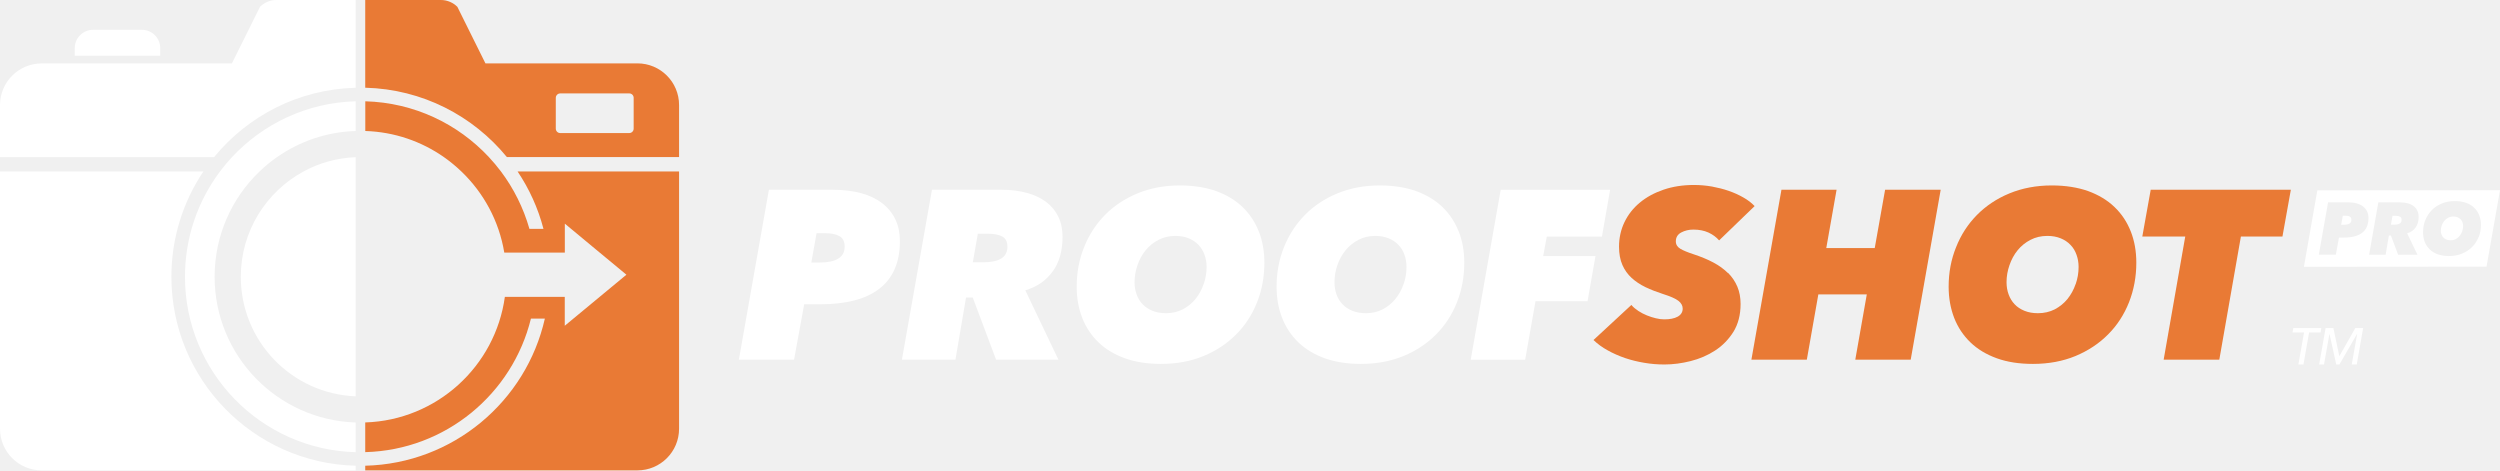
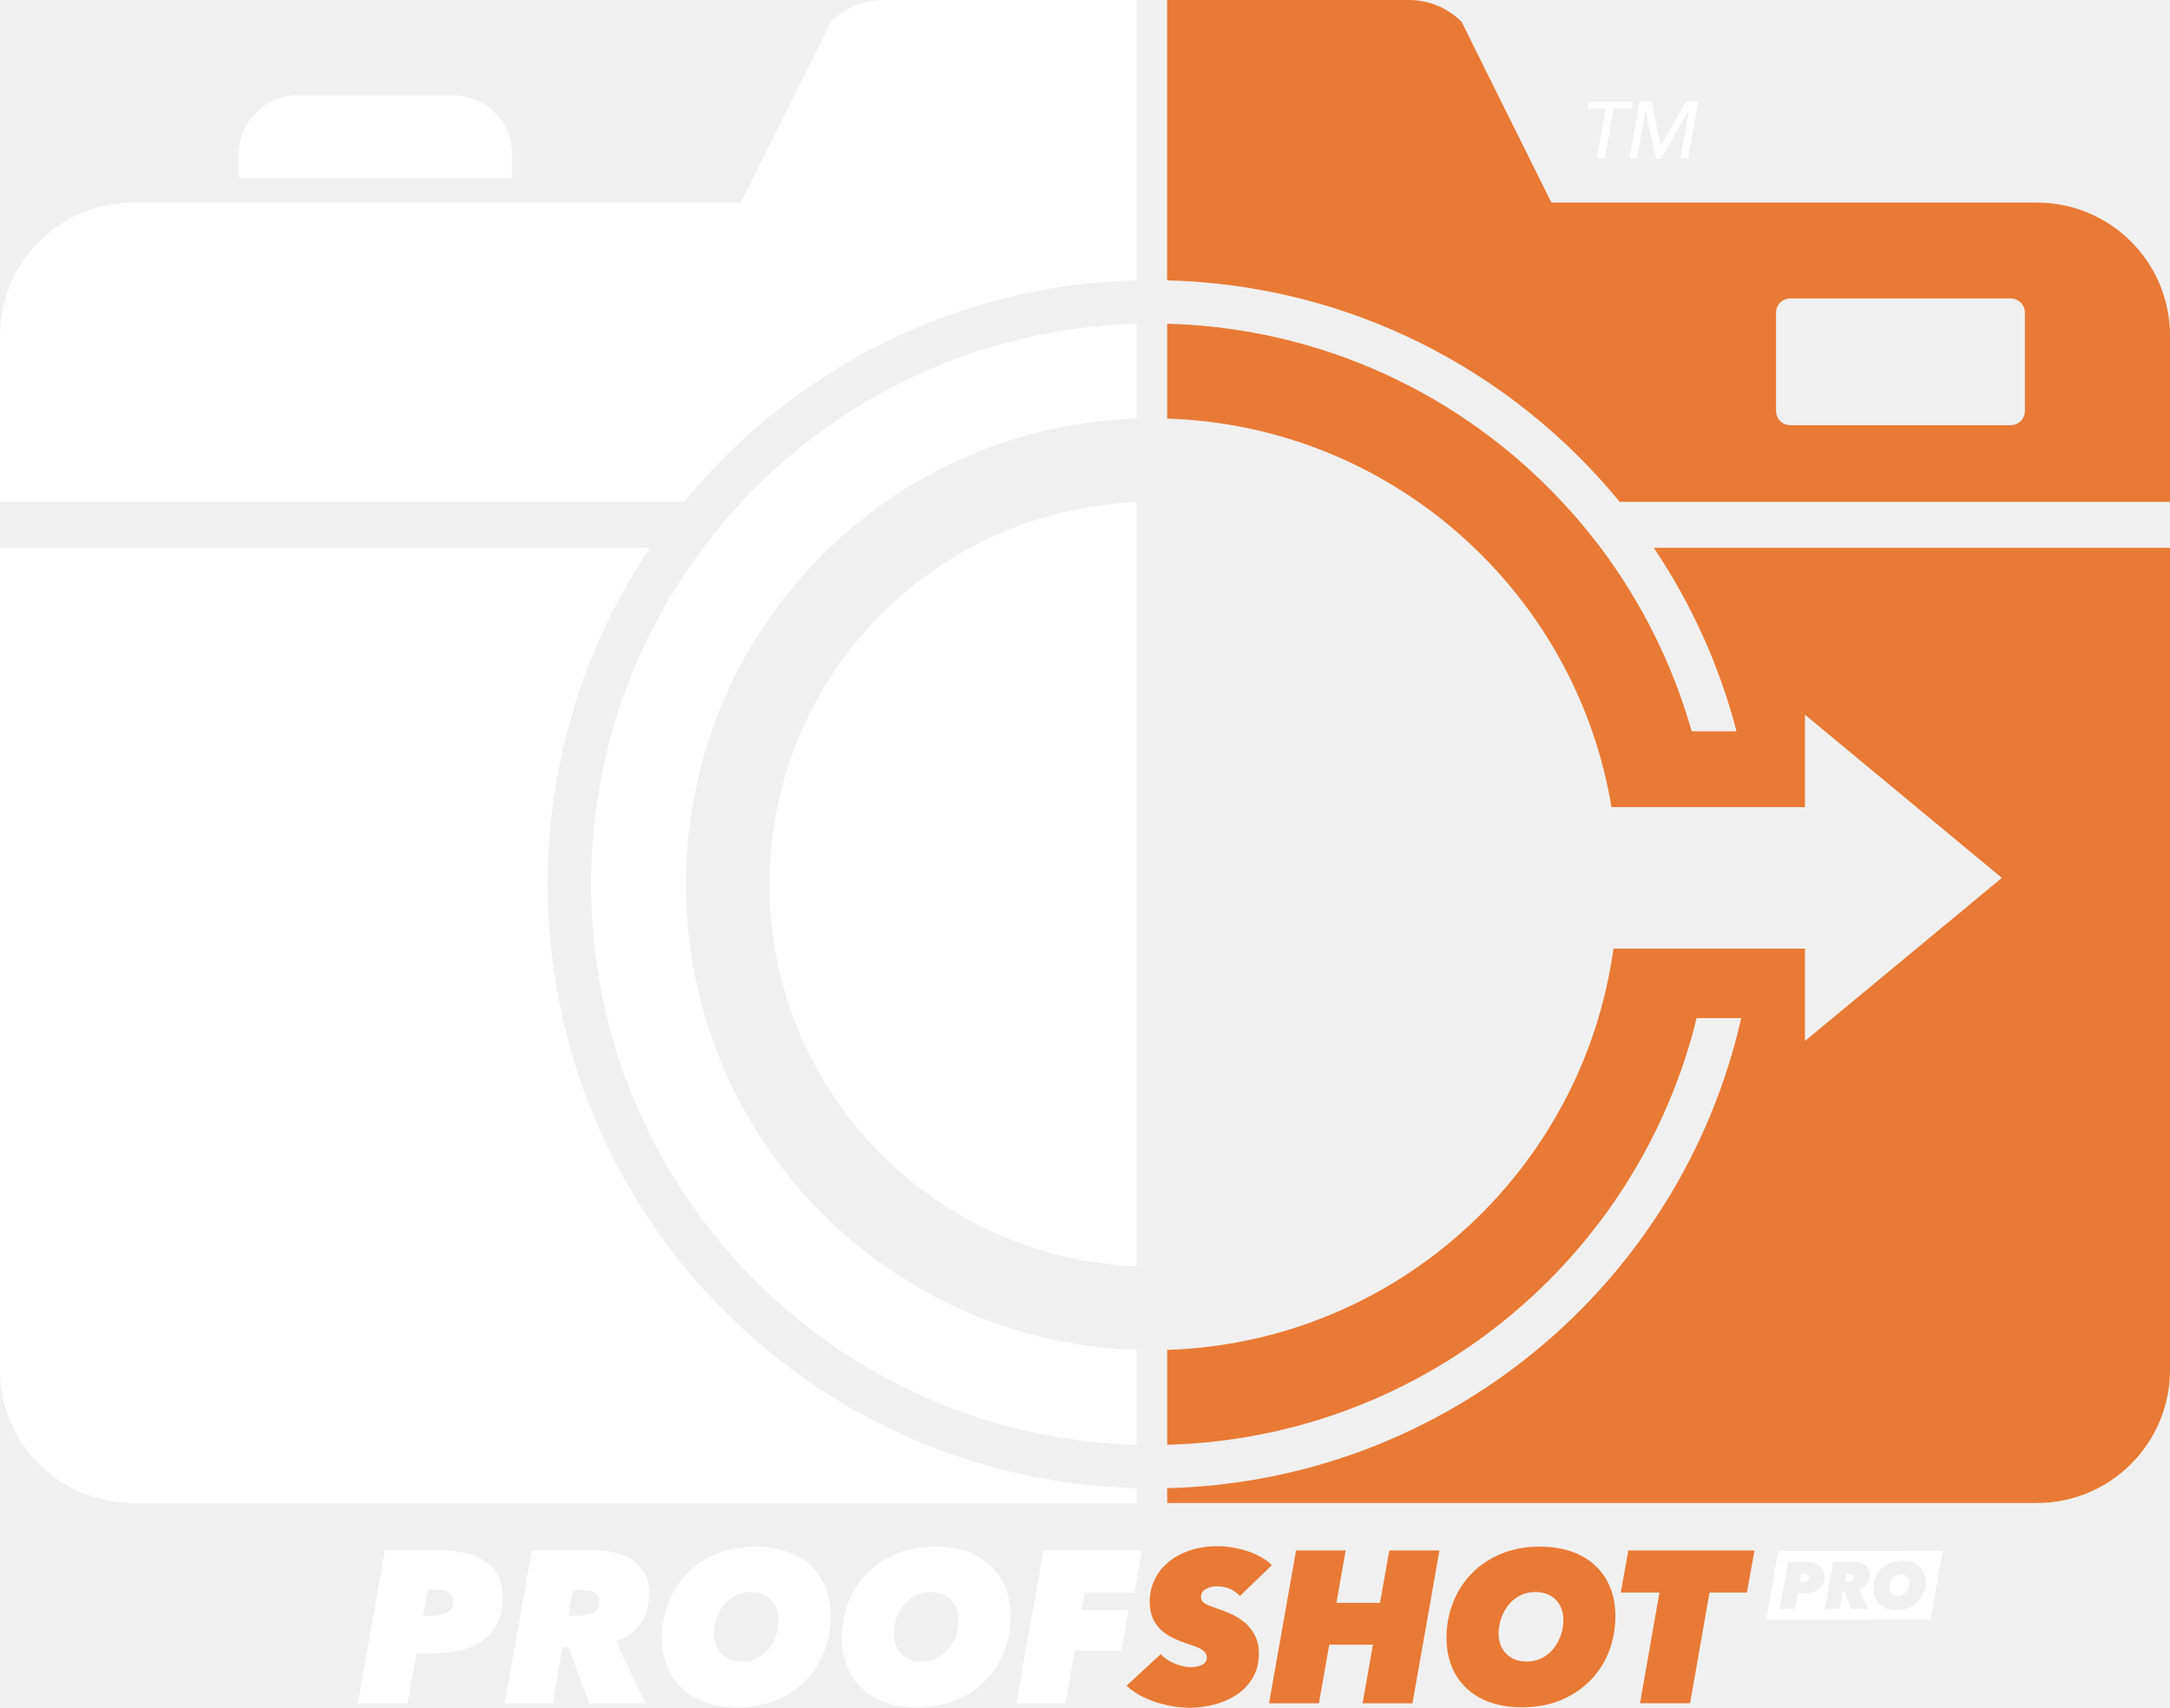
- <svg xmlns="http://www.w3.org/2000/svg" id="Layer_1" data-name="Layer 1" viewBox="0 0 434.38 81.73">
+ <svg xmlns="http://www.w3.org/2000/svg" id="Layer_1" data-name="Layer 1" viewBox="0 0 374.86 295.04">
  <defs>
    <style>
      .cls-1 {
        fill: #e97a35;
      }

      .cls-2 {
        fill: #fff;
      }
    </style>
  </defs>
  <g>
-     <path class="cls-2" d="M48.03,0c-1.12,0-2.13.46-2.86,1.19l-1.13,2.28-3.75,7.55H7.24c-3.99,0-7.24,3.24-7.24,7.24v9.04h37.2c5.86-7.16,14.68-11.8,24.6-12.05V0h-13.78ZM52.75,29.79c-6.5,3.52-10.91,10.39-10.91,18.3,0,11.2,8.86,20.34,19.96,20.77V27.31c-3.27.13-6.35,1.01-9.06,2.48ZM48.15,27.29c3.89-2.72,8.58-4.37,13.65-4.53v-5.16c-8.47.23-16.08,3.91-21.48,9.69-.74.79-1.44,1.63-2.09,2.5-3.83,5.1-6.09,11.43-6.09,18.3,0,16.56,13.2,30.04,29.66,30.48v-5.16c-13.61-.44-24.51-11.61-24.51-25.32,0-7.19,2.99-13.69,7.81-18.3.94-.91,1.96-1.74,3.04-2.5ZM29.78,48.09c0-6.77,2.05-13.07,5.56-18.3H0v44.7c0,4,3.25,7.24,7.24,7.24h54.56v-.81c-17.76-.44-32.02-14.98-32.02-32.84Z" />
-     <path class="cls-2" d="M16.18,5.18h8.48c1.76,0,3.18,1.42,3.18,3.18v1.32h-14.85v-1.32c0-1.76,1.42-3.18,3.18-3.18Z" />
-     <path class="cls-1" d="M117.99,29.79v44.7c0,4-3.24,7.24-7.24,7.24h-47.29v-.81c15.27-.38,27.96-11.18,31.21-25.56h-2.42c-3.2,13.07-14.82,22.83-28.79,23.2v-5.16c12.43-.4,22.6-9.75,24.26-21.82h10.41v5.02l10.71-8.87-5.35-4.43-5.35-4.44v5.03h-10.52c-.91-5.51-3.6-10.41-7.46-14.1-.95-.91-1.96-1.74-3.04-2.5-3.89-2.72-8.58-4.37-13.65-4.53v-5.16c8.47.23,16.08,3.91,21.47,9.69.74.79,1.44,1.63,2.1,2.5,2.22,2.96,3.91,6.33,4.95,9.98h2.44c-.94-3.61-2.48-6.97-4.5-9.98h28.07Z" />
-     <path class="cls-1" d="M110.75,11.02h-26.4l-3.75-7.55-1.13-2.28c-.73-.73-1.75-1.19-2.86-1.19h-13.15v15.24c9.92.25,18.74,4.89,24.61,12.05h29.92v-9.04c0-4-3.24-7.24-7.24-7.24ZM110.1,22.36c0,.42-.35.76-.76.76h-12c-.42,0-.77-.34-.77-.76v-5.36c0-.42.35-.77.77-.77h12c.42,0,.76.34.76.77v5.36Z" />
+     <path class="cls-2" d="M152.58,0c-3.55,0-6.77,1.45-9.09,3.79l-3.6,7.23-11.9,23.98H23C10.31,35,0,45.29,0,58v28.71h118.18c18.63-22.75,46.65-37.49,78.17-38.28V0h-43.77ZM167.58,94.64c-20.64,11.18-34.65,33.02-34.65,58.13,0,35.59,28.15,64.61,63.42,65.99V86.77c-10.4.4-20.16,3.2-28.77,7.87ZM152.98,86.71c12.35-8.63,27.27-13.88,43.37-14.39v-16.39c-26.92.72-51.1,12.41-68.23,30.78-2.36,2.52-4.57,5.17-6.65,7.93-12.16,16.2-19.36,36.32-19.36,58.13,0,52.62,41.95,95.45,94.24,96.84v-16.39c-43.24-1.39-77.86-36.87-77.86-80.45,0-22.85,9.51-43.48,24.82-58.13,3-2.89,6.24-5.54,9.67-7.93ZM94.62,152.77c0-21.52,6.5-41.52,17.68-58.13H0v142.03c0,12.7,10.31,23,23,23h173.35v-2.56c-56.42-1.41-101.73-47.58-101.73-104.34Z" />
+     <path class="cls-2" d="M51.39,16.47h26.94c5.58,0,10.11,4.53,10.11,10.11v4.2h-47.17v-4.2c0-5.58,4.53-10.11,10.11-10.11Z" />
+     <path class="cls-1" d="M374.86,94.64v142.03c0,12.7-10.3,23-23,23h-150.23v-2.56c48.52-1.21,88.83-35.53,99.16-81.22h-7.7c-10.16,41.52-47.09,72.54-91.46,73.72v-16.39c39.49-1.27,71.8-30.98,77.09-69.33h33.08v15.96l34.02-28.18-17.01-14.09-17.01-14.1v15.97h-33.42c-2.9-17.49-11.45-33.07-23.71-44.81-3.01-2.89-6.24-5.54-9.67-7.93-12.36-8.63-27.27-13.88-43.37-14.39v-16.39c26.92.72,51.1,12.41,68.22,30.78,2.36,2.52,4.58,5.17,6.66,7.93,7.05,9.39,12.43,20.11,15.72,31.71h7.75c-2.98-11.46-7.87-22.15-14.3-31.71h89.18Z" />
+     <path class="cls-1" d="M351.86,35h-83.86l-11.92-23.98-3.59-7.25c-2.33-2.33-5.55-3.77-9.1-3.77h-41.77v48.43c31.51.79,59.55,15.53,78.18,38.28h95.06v-28.71c0-12.71-10.3-23-23-23ZM349.79,71.03c0,1.34-1.1,2.43-2.43,2.43h-38.11c-1.34,0-2.44-1.09-2.44-2.43v-17.03c0-1.35,1.1-2.44,2.44-2.44h38.11c1.33,0,2.43,1.09,2.43,2.44v17.03Z" />
  </g>
  <g>
-     <path class="cls-2" d="M400.23,63.33h-.88l.98-5.56h-2l.13-.77h4.87l-.13.77h-1.99l-.98,5.56Z" />
-     <path class="cls-2" d="M406.47,61.88h0l2.77-4.88h1.36l-1.11,6.33h-.87l.94-5.29h-.03l-3.05,5.29h-.55l-1.17-5.29h-.02l-.94,5.29h-.84l1.12-6.33h1.35l1.03,4.88Z" />
+     <path class="cls-2" d="M277.23,27.41h-1.36l1.53-8.63h-3.11l.21-1.19h7.55l-.21,1.19h-3.08l-1.53,8.63Z" />
+     <path class="cls-2" d="M286.92,25.16h.01l4.3-7.58h2.11l-1.72,9.82h-1.35l1.46-8.2h-.04l-4.73,8.2h-.86l-1.82-8.2h-.03l-1.46,8.2h-1.3l1.73-9.82h2.09l1.6,7.58Z" />
  </g>
  <g>
    <g>
-       <path class="cls-2" d="M153.33,35.35c-2.02-1.58-4.92-2.38-8.73-2.38h-11l-5.22,29.52h9.59l1.76-9.62h2.83c2.17,0,4.1-.22,5.8-.65,1.7-.42,3.14-1.09,4.33-1.98,1.19-.89,2.11-2.03,2.73-3.42.62-1.39.94-3.03.94-4.92,0-2.78-1.01-4.95-3.03-6.55ZM145.64,44.94c-.75.45-1.8.67-3.13.67h-1.54l.91-5.09h1.46c1.05,0,1.89.16,2.5.5.61.33.92.95.92,1.84,0,.95-.38,1.64-1.13,2.08Z" />
-       <path class="cls-2" d="M182.89,47.19c1.16-1.58,1.73-3.6,1.73-6.05,0-1.31-.24-2.47-.73-3.48-.49-1.01-1.19-1.87-2.11-2.56-.91-.69-2.03-1.22-3.34-1.58-1.31-.36-2.76-.55-4.38-.55h-12.13l-5.22,29.52h9.3l1.84-10.79h1.17l4.05,10.79h10.83l-5.75-12.05c2-.58,3.58-1.67,4.73-3.25ZM173.95,44.93c-.73.42-1.72.64-3,.64h-1.92l.87-4.96h1.8c1.03,0,1.84.16,2.44.48s.9.91.9,1.77c0,.95-.37,1.63-1.09,2.07Z" />
-       <path class="cls-2" d="M218.72,40.23c-.64-1.64-1.58-3.06-2.82-4.25-1.23-1.19-2.77-2.11-4.58-2.78-1.83-.64-3.93-.98-6.32-.98-2.7,0-5.15.47-7.36,1.38-2.2.91-4.09,2.17-5.65,3.75-1.55,1.58-2.77,3.44-3.62,5.58-.87,2.14-1.29,4.43-1.29,6.88,0,1.98.32,3.78.96,5.42.64,1.64,1.58,3.05,2.82,4.25,1.23,1.19,2.77,2.11,4.59,2.77,1.82.65,3.91.98,6.27.98,2.73,0,5.19-.46,7.4-1.37,2.21-.92,4.1-2.17,5.67-3.76,1.58-1.58,2.78-3.44,3.63-5.58.85-2.14,1.27-4.43,1.27-6.88,0-1.98-.33-3.78-.96-5.42ZM209.13,49.37c-.33.97-.8,1.83-1.41,2.58s-1.35,1.35-2.21,1.8c-.87.44-1.84.67-2.91.67-.89,0-1.68-.14-2.36-.42-.69-.28-1.25-.65-1.71-1.14-.47-.48-.81-1.05-1.04-1.71-.24-.65-.36-1.36-.36-2.11,0-1,.17-1.99.51-2.96.33-.97.8-1.84,1.41-2.59s1.36-1.36,2.24-1.81c.87-.46,1.85-.69,2.94-.69.86,0,1.63.14,2.31.42.69.28,1.25.66,1.71,1.15.46.48.8,1.05,1.04,1.71s.36,1.36.36,2.11c0,1.03-.17,2.02-.51,3Z" />
-       <path class="cls-2" d="M253.45,40.23c-.64-1.64-1.58-3.06-2.81-4.25-1.24-1.19-2.77-2.11-4.59-2.78-1.82-.64-3.93-.98-6.32-.98-2.69,0-5.15.47-7.35,1.38-2.21.91-4.1,2.17-5.65,3.75-1.56,1.58-2.77,3.44-3.63,5.58-.86,2.14-1.29,4.43-1.29,6.88,0,1.98.32,3.78.96,5.42.64,1.64,1.58,3.05,2.82,4.25,1.24,1.19,2.77,2.11,4.59,2.77,1.82.65,3.91.98,6.28.98,2.72,0,5.18-.46,7.4-1.37,2.21-.92,4.1-2.17,5.67-3.76,1.57-1.58,2.78-3.44,3.62-5.58.85-2.14,1.27-4.43,1.27-6.88,0-1.98-.32-3.78-.96-5.42ZM243.87,49.37c-.33.97-.81,1.83-1.42,2.58s-1.35,1.35-2.21,1.8c-.86.44-1.83.67-2.91.67-.89,0-1.67-.14-2.36-.42-.68-.28-1.25-.65-1.71-1.14-.46-.48-.81-1.05-1.04-1.71-.24-.65-.35-1.36-.35-2.11,0-1,.16-1.99.5-2.96.33-.97.81-1.84,1.42-2.59s1.36-1.36,2.23-1.81c.87-.46,1.85-.69,2.94-.69.87,0,1.63.14,2.32.42.68.28,1.25.66,1.71,1.15.46.48.81,1.05,1.04,1.71.24.65.35,1.36.35,2.11,0,1.03-.16,2.02-.5,3Z" />
-       <path class="cls-2" d="M278.34,41.11l1.42-8.13h-19.01l-5.21,29.52h9.46l1.8-10.17h9.04l1.38-7.84h-9.09l.63-3.38h9.58Z" />
-       <path class="cls-1" d="M300.24,47.45c-.69-.69-1.54-1.31-2.54-1.84-1-.53-2.13-1-3.4-1.42-1.02-.33-1.8-.65-2.33-.96-.52-.31-.79-.73-.79-1.3,0-.69.32-1.21.94-1.54.63-.33,1.33-.5,2.11-.5,1,0,1.88.18,2.63.52.75.35,1.36.8,1.84,1.36l6.17-5.96c-.53-.56-1.18-1.06-1.96-1.5-.78-.45-1.63-.83-2.55-1.15s-1.89-.56-2.91-.75c-1.03-.18-2.07-.27-3.13-.27-1.92,0-3.68.27-5.28.82-1.59.54-2.97,1.29-4.12,2.25-1.16.96-2.04,2.09-2.67,3.4-.63,1.31-.94,2.73-.94,4.25,0,1.25.2,2.31.59,3.19.38.87.92,1.62,1.6,2.24.69.63,1.49,1.16,2.42,1.61.93.44,1.93.83,2.99,1.17,1.33.42,2.24.82,2.73,1.21.49.39.73.83.73,1.34,0,.6-.29,1.08-.87,1.4-.58.32-1.36.47-2.33.47-.44,0-.93-.06-1.46-.19-.52-.12-1.04-.29-1.56-.5-.51-.2-1.01-.47-1.48-.77-.47-.31-.88-.65-1.22-1.04l-6.58,6.09c.69.66,1.51,1.27,2.46,1.79.95.53,1.95.97,3.02,1.34,1.07.36,2.19.64,3.36.83,1.17.2,2.33.29,3.5.29,1.48,0,2.99-.2,4.54-.59,1.55-.39,2.97-1,4.26-1.84,1.28-.83,2.34-1.92,3.18-3.25.82-1.34,1.24-2.95,1.24-4.84,0-1.11-.19-2.11-.56-3-.38-.89-.91-1.68-1.6-2.38Z" />
-       <path class="cls-1" d="M327.54,32.97l-1.8,10.13h-8.42l1.79-10.13h-9.58l-5.22,29.52h9.63l2-11.34h8.42l-2,11.34h9.63l5.21-29.52h-9.67Z" />
-       <path class="cls-1" d="M370.23,40.23c-.64-1.64-1.58-3.06-2.82-4.25-1.23-1.19-2.77-2.11-4.59-2.78-1.82-.64-3.93-.98-6.31-.98-2.7,0-5.15.47-7.36,1.38-2.21.91-4.09,2.17-5.65,3.75-1.56,1.58-2.77,3.44-3.62,5.58-.87,2.14-1.3,4.43-1.3,6.88,0,1.98.33,3.78.96,5.42.64,1.64,1.58,3.05,2.82,4.25,1.23,1.19,2.76,2.11,4.58,2.77s3.92.98,6.28.98c2.73,0,5.19-.46,7.4-1.37,2.2-.92,4.1-2.17,5.67-3.76,1.58-1.58,2.78-3.44,3.63-5.58.84-2.14,1.27-4.43,1.27-6.88,0-1.98-.32-3.78-.96-5.42ZM360.64,49.37c-.33.97-.81,1.83-1.41,2.58-.61.75-1.36,1.35-2.21,1.8-.87.44-1.84.67-2.92.67-.89,0-1.67-.14-2.35-.42-.69-.28-1.25-.65-1.71-1.14-.46-.48-.8-1.05-1.04-1.71-.24-.65-.36-1.36-.36-2.11,0-1,.17-1.99.51-2.96.33-.97.8-1.84,1.41-2.59s1.36-1.36,2.23-1.81c.88-.46,1.86-.69,2.95-.69.86,0,1.63.14,2.31.42.68.28,1.25.66,1.71,1.15.47.48.81,1.05,1.04,1.71.24.65.36,1.36.36,2.11,0,1.03-.17,2.02-.51,3Z" />
-       <path class="cls-1" d="M373.69,32.97l-1.46,8.13h7.46l-3.75,21.39h9.67l3.75-21.39h7.22l1.46-8.13h-24.35Z" />
+       <path class="cls-2" d="M84.14,270c-1.8-1.42-4.4-2.13-7.81-2.13h-9.84l-4.67,26.41h8.58l1.57-8.61h2.53c1.94,0,3.67-.2,5.19-.58,1.52-.38,2.81-.97,3.88-1.77,1.07-.8,1.88-1.82,2.45-3.06.56-1.24.84-2.71.84-4.4,0-2.48-.91-4.43-2.71-5.86ZM77.26,278.58c-.67.4-1.61.6-2.8.6h-1.38l.82-4.55h1.31c.94,0,1.69.15,2.23.45.55.3.83.85.83,1.64,0,.85-.34,1.47-1.01,1.86Z" />
+       <path class="cls-2" d="M110.59,280.6c1.04-1.42,1.55-3.22,1.55-5.41,0-1.17-.22-2.21-.65-3.11-.44-.91-1.07-1.67-1.88-2.29-.82-.62-1.82-1.1-2.99-1.42-1.17-.32-2.47-.49-3.91-.49h-10.85l-4.67,26.41h8.32l1.64-9.65h1.04l3.62,9.65h9.69l-5.14-10.78c1.79-.52,3.2-1.49,4.23-2.91ZM102.59,278.57c-.65.38-1.54.58-2.69.58h-1.72l.78-4.44h1.61c.92,0,1.65.15,2.18.43s.8.81.8,1.58c0,.85-.33,1.46-.97,1.85Z" />
+       <path class="cls-2" d="M142.65,274.37c-.57-1.47-1.41-2.74-2.52-3.8-1.1-1.07-2.48-1.89-4.1-2.48-1.64-.58-3.51-.88-5.65-.88-2.42,0-4.61.42-6.59,1.23-1.97.82-3.66,1.94-5.05,3.36-1.39,1.42-2.48,3.08-3.24,5-.77,1.91-1.15,3.97-1.15,6.16,0,1.77.28,3.38.85,4.85.57,1.47,1.41,2.73,2.52,3.8,1.1,1.07,2.48,1.89,4.1,2.48,1.63.58,3.5.88,5.61.88,2.44,0,4.64-.41,6.62-1.23,1.98-.83,3.67-1.94,5.07-3.36,1.41-1.42,2.49-3.08,3.25-5,.76-1.91,1.14-3.97,1.14-6.16,0-1.77-.29-3.38-.86-4.85ZM134.07,282.54c-.29.87-.72,1.64-1.26,2.31s-1.21,1.21-1.98,1.61c-.77.39-1.64.6-2.61.6-.8,0-1.5-.12-2.11-.38-.61-.25-1.12-.58-1.53-1.02-.42-.43-.72-.94-.93-1.53-.21-.58-.32-1.21-.32-1.88,0-.9.15-1.78.45-2.65.3-.87.72-1.64,1.26-2.32s1.21-1.21,2-1.62c.78-.41,1.66-.61,2.63-.61.77,0,1.46.12,2.07.37.61.25,1.12.59,1.53,1.03.41.43.72.94.93,1.53s.32,1.21.32,1.88c0,.92-.15,1.81-.45,2.69Z" />
+       <path class="cls-2" d="M173.71,274.37c-.57-1.47-1.41-2.74-2.51-3.8-1.11-1.07-2.48-1.89-4.1-2.48-1.63-.58-3.51-.88-5.65-.88-2.41,0-4.61.42-6.58,1.23-1.98.82-3.67,1.94-5.05,3.36-1.39,1.42-2.48,3.08-3.25,5-.77,1.91-1.15,3.97-1.15,6.16,0,1.77.28,3.38.85,4.85.58,1.47,1.42,2.73,2.52,3.8,1.11,1.07,2.48,1.89,4.1,2.48,1.63.58,3.5.88,5.62.88,2.43,0,4.64-.41,6.62-1.23,1.98-.83,3.67-1.94,5.08-3.36,1.4-1.42,2.48-3.08,3.24-5,.76-1.91,1.14-3.97,1.14-6.16,0-1.77-.28-3.38-.86-4.85ZM165.14,282.54c-.3.87-.72,1.64-1.27,2.31s-1.21,1.21-1.98,1.61c-.77.39-1.64.6-2.61.6-.8,0-1.5-.12-2.11-.38-.61-.25-1.12-.58-1.53-1.02-.41-.43-.72-.94-.93-1.53-.21-.58-.31-1.21-.31-1.88,0-.9.15-1.78.45-2.65.3-.87.72-1.64,1.27-2.32s1.21-1.21,1.99-1.62c.78-.41,1.66-.61,2.63-.61.77,0,1.46.12,2.07.37.61.25,1.12.59,1.53,1.03.41.43.72.94.93,1.53.21.58.31,1.21.31,1.88,0,.92-.15,1.81-.45,2.69Z" />
+       <path class="cls-2" d="M195.98,275.15l1.27-7.27h-17.01l-4.66,26.41h8.46l1.61-9.1h8.09l1.23-7.01h-8.14l.56-3.02h8.57Z" />
+       <path class="cls-1" d="M215.58,280.82c-.62-.62-1.38-1.17-2.27-1.64-.89-.47-1.91-.9-3.05-1.27-.91-.3-1.61-.58-2.08-.85-.47-.28-.71-.66-.71-1.16,0-.62.28-1.08.84-1.38.56-.29,1.19-.45,1.88-.45.9,0,1.68.16,2.35.47.67.31,1.22.72,1.64,1.21l5.52-5.33c-.47-.5-1.06-.95-1.75-1.34-.7-.4-1.46-.74-2.28-1.03s-1.69-.5-2.61-.67c-.92-.16-1.85-.24-2.8-.24-1.72,0-3.29.24-4.73.73-1.42.48-2.66,1.15-3.69,2.02-1.04.85-1.83,1.87-2.39,3.04-.56,1.17-.84,2.44-.84,3.8,0,1.12.18,2.07.53,2.86.34.78.83,1.45,1.43,2.01.61.56,1.33,1.04,2.16,1.44.83.39,1.72.74,2.67,1.04,1.19.37,2,.73,2.44,1.08.44.35.65.74.65,1.2,0,.54-.26.96-.78,1.25-.52.28-1.22.42-2.09.42-.39,0-.83-.05-1.31-.17-.47-.11-.93-.26-1.39-.45-.46-.18-.91-.42-1.32-.69-.42-.28-.79-.58-1.09-.93l-5.89,5.45c.62.59,1.35,1.13,2.2,1.6.85.47,1.75.87,2.7,1.2.96.32,1.96.57,3,.74,1.04.18,2.09.26,3.13.26,1.32,0,2.67-.18,4.06-.53,1.39-.35,2.66-.9,3.81-1.64,1.15-.74,2.1-1.72,2.84-2.91.74-1.2,1.11-2.64,1.11-4.33,0-.99-.17-1.88-.5-2.68-.34-.8-.82-1.5-1.43-2.13Z" />
+       <path class="cls-1" d="M240,267.87l-1.61,9.06h-7.53l1.6-9.06h-8.57l-4.67,26.41h8.62l1.79-10.14h7.54l-1.79,10.14h8.62l4.66-26.41h-8.65Z" />
+       <path class="cls-1" d="M278.19,274.37c-.57-1.47-1.41-2.74-2.52-3.8-1.1-1.07-2.48-1.89-4.1-2.48-1.63-.58-3.51-.88-5.65-.88-2.42,0-4.61.42-6.59,1.23-1.98.82-3.66,1.94-5.05,3.36-1.39,1.42-2.48,3.08-3.24,5-.77,1.91-1.16,3.97-1.16,6.16,0,1.77.29,3.38.86,4.85.57,1.47,1.41,2.73,2.52,3.8,1.1,1.07,2.47,1.89,4.1,2.48s3.51.88,5.62.88c2.44,0,4.64-.41,6.62-1.23,1.97-.83,3.67-1.94,5.07-3.36,1.41-1.42,2.49-3.08,3.25-5,.75-1.91,1.13-3.97,1.13-6.16,0-1.77-.28-3.38-.85-4.85ZM269.61,282.54c-.3.87-.72,1.64-1.26,2.31-.55.67-1.21,1.21-1.98,1.61-.77.39-1.64.6-2.61.6-.8,0-1.5-.12-2.1-.38-.61-.25-1.12-.58-1.53-1.02-.41-.43-.72-.94-.93-1.53-.21-.58-.32-1.21-.32-1.88,0-.9.15-1.78.45-2.65.29-.87.72-1.64,1.26-2.32s1.21-1.21,1.99-1.62c.79-.41,1.67-.61,2.64-.61.77,0,1.46.12,2.07.37.61.25,1.12.59,1.53,1.03.42.43.72.94.93,1.53.21.58.32,1.21.32,1.88,0,.92-.15,1.81-.45,2.69Z" />
+       <path class="cls-1" d="M281.29,267.87l-1.31,7.27h6.68l-3.35,19.13h8.65l3.35-19.13h6.46l1.31-7.27h-21.79Z" />
    </g>
-     <path class="cls-2" d="M408.3,37.64c-.2-.11-.45-.16-.78-.16h-.45l-.29,1.57h.48c.41,0,.73-.07.96-.2.23-.14.34-.35.34-.64s-.09-.47-.28-.57ZM417.01,37.65c-.19-.1-.43-.15-.75-.15h-.56l-.27,1.53h.59c.4,0,.71-.07.93-.2.23-.13.33-.34.33-.63,0-.27-.09-.45-.28-.56ZM417.01,37.65c-.19-.1-.43-.15-.75-.15h-.56l-.27,1.53h.59c.4,0,.71-.07.93-.2.23-.13.33-.34.33-.63,0-.27-.09-.45-.28-.56ZM408.3,37.64c-.2-.11-.45-.16-.78-.16h-.45l-.29,1.57h.48c.41,0,.73-.07.96-.2.23-.14.34-.35.34-.64s-.09-.47-.28-.57ZM402.64,33.07l-2.33,13.29,31.73-.03,2.34-13.28-31.74.02ZM411.24,39.42c-.19.42-.47.78-.84,1.05-.37.28-.82.47-1.34.61-.52.13-1.12.2-1.79.2h-.87l-.54,2.97h-2.96l1.61-9.1h3.39c1.18,0,2.07.24,2.69.73.62.48.94,1.16.94,2.02,0,.58-.11,1.09-.29,1.52ZM420.03,44.26h-3.35l-1.25-3.33h-.36l-.56,3.33h-2.87l1.6-9.1h3.75c.49,0,.95.06,1.35.16.41.11.75.28,1.03.49.29.22.51.48.64.79.16.32.23.67.23,1.07,0,.76-.17,1.38-.53,1.87-.36.49-.84.82-1.46,1l1.78,3.71ZM430.67,41.18c-.27.66-.64,1.24-1.13,1.73s-1.06.87-1.75,1.15c-.68.29-1.44.43-2.28.43-.73,0-1.37-.11-1.93-.3-.56-.2-1.04-.49-1.41-.86-.38-.38-.68-.81-.87-1.31-.2-.51-.29-1.06-.29-1.67,0-.75.13-1.46.4-2.12.27-.66.64-1.23,1.12-1.72.48-.49,1.06-.87,1.74-1.15.69-.29,1.44-.42,2.28-.42.73,0,1.38.1,1.94.3.56.2,1.03.48,1.41.86.38.36.67.8.87,1.31s.3,1.06.3,1.67c0,.76-.13,1.47-.39,2.12ZM427.54,38.1c-.15-.15-.33-.26-.54-.35-.2-.08-.44-.13-.71-.13-.33,0-.64.07-.91.21-.27.14-.5.33-.69.56-.19.23-.33.5-.44.79-.1.3-.15.6-.15.91,0,.24.03.45.11.65.07.2.18.38.33.53.14.14.31.26.52.35.21.08.45.13.73.13.33,0,.64-.07.9-.21.27-.14.49-.32.69-.56.19-.23.33-.5.43-.79.11-.3.16-.61.16-.93,0-.23-.03-.45-.11-.64s-.18-.38-.32-.53ZM416.26,37.51h-.56l-.27,1.53h.59c.4,0,.71-.07.93-.2.23-.13.33-.34.33-.63,0-.27-.09-.45-.28-.56-.19-.1-.43-.15-.75-.15ZM407.52,37.48h-.45l-.29,1.57h.48c.41,0,.73-.07.96-.2.23-.14.34-.35.34-.64s-.09-.47-.28-.57c-.2-.11-.45-.16-.78-.16ZM408.3,37.64c-.2-.11-.45-.16-.78-.16h-.45l-.29,1.57h.48c.41,0,.73-.07.96-.2.23-.14.34-.35.34-.64s-.09-.47-.28-.57ZM408.3,37.64c-.2-.11-.45-.16-.78-.16h-.45l-.29,1.57h.48c.41,0,.73-.07.96-.2.23-.14.34-.35.34-.64s-.09-.47-.28-.57Z" />
+     <path class="cls-2" d="M312.25,272.04c-.18-.09-.4-.14-.69-.14h-.4l-.26,1.4h.43c.37,0,.65-.06.86-.18.2-.12.31-.31.31-.57s-.08-.42-.25-.51ZM320.05,272.06c-.17-.09-.39-.13-.67-.13h-.5l-.24,1.37h.53c.36,0,.64-.07.83-.18.2-.12.3-.31.3-.56,0-.24-.08-.4-.25-.5ZM320.05,272.06c-.17-.09-.39-.13-.67-.13h-.5l-.24,1.37h.53c.36,0,.64-.07.83-.18.2-.12.3-.31.3-.56,0-.24-.08-.4-.25-.5ZM312.25,272.04c-.18-.09-.4-.14-.69-.14h-.4l-.26,1.4h.43c.37,0,.65-.06.86-.18.2-.12.31-.31.31-.57s-.08-.42-.25-.51ZM307.19,267.96l-2.09,11.89,28.39-.03,2.1-11.88-28.39.02ZM314.88,273.64c-.17.38-.42.69-.75.94-.33.25-.73.42-1.2.55-.47.12-1,.18-1.6.18h-.78l-.48,2.66h-2.64l1.44-8.14h3.03c1.05,0,1.85.22,2.41.66.56.43.84,1.04.84,1.8,0,.52-.09.97-.26,1.36ZM322.75,277.97h-2.99l-1.12-2.98h-.32l-.5,2.98h-2.56l1.43-8.14h3.35c.44,0,.85.05,1.2.15.37.1.67.25.92.44.26.2.45.43.58.71.14.28.2.6.2.96,0,.68-.15,1.23-.47,1.67-.32.44-.75.74-1.31.9l1.59,3.32ZM332.27,275.21c-.24.59-.57,1.11-1.01,1.55s-.95.77-1.56,1.03c-.61.26-1.29.39-2.04.39-.65,0-1.23-.09-1.73-.27-.5-.18-.93-.44-1.26-.77-.34-.34-.61-.72-.78-1.18-.18-.45-.26-.95-.26-1.5,0-.67.12-1.31.36-1.9.24-.59.57-1.1,1-1.54.43-.44.95-.78,1.56-1.03.61-.26,1.29-.38,2.04-.38.65,0,1.23.09,1.74.27.5.18.92.43,1.26.77.34.32.6.72.77,1.17s.27.95.27,1.49c0,.68-.12,1.31-.35,1.9ZM329.46,272.46c-.13-.13-.29-.23-.48-.31-.18-.07-.39-.12-.64-.12-.3,0-.57.07-.81.19-.24.12-.45.3-.61.5-.17.2-.3.45-.39.71-.09.27-.13.54-.13.82,0,.21.03.4.09.58.07.18.16.34.29.47.12.12.28.23.47.31.19.07.4.12.65.12.3,0,.57-.07.8-.19.24-.12.44-.28.61-.5.17-.2.3-.45.39-.71.09-.27.14-.55.14-.83,0-.2-.03-.4-.09-.58s-.16-.34-.28-.47ZM319.38,271.93h-.5l-.24,1.37h.53c.36,0,.64-.07.83-.18.2-.12.3-.31.3-.56,0-.24-.08-.4-.25-.5-.17-.09-.39-.13-.67-.13ZM311.55,271.91h-.4l-.26,1.4h.43c.37,0,.65-.06.86-.18.2-.12.31-.31.31-.57s-.08-.42-.25-.51c-.18-.09-.4-.14-.69-.14ZM312.25,272.04c-.18-.09-.4-.14-.69-.14h-.4l-.26,1.4h.43c.37,0,.65-.06.86-.18.2-.12.31-.31.31-.57s-.08-.42-.25-.51ZM312.25,272.04c-.18-.09-.4-.14-.69-.14h-.4l-.26,1.4h.43c.37,0,.65-.06.86-.18.2-.12.31-.31.31-.57s-.08-.42-.25-.51Z" />
  </g>
</svg>
